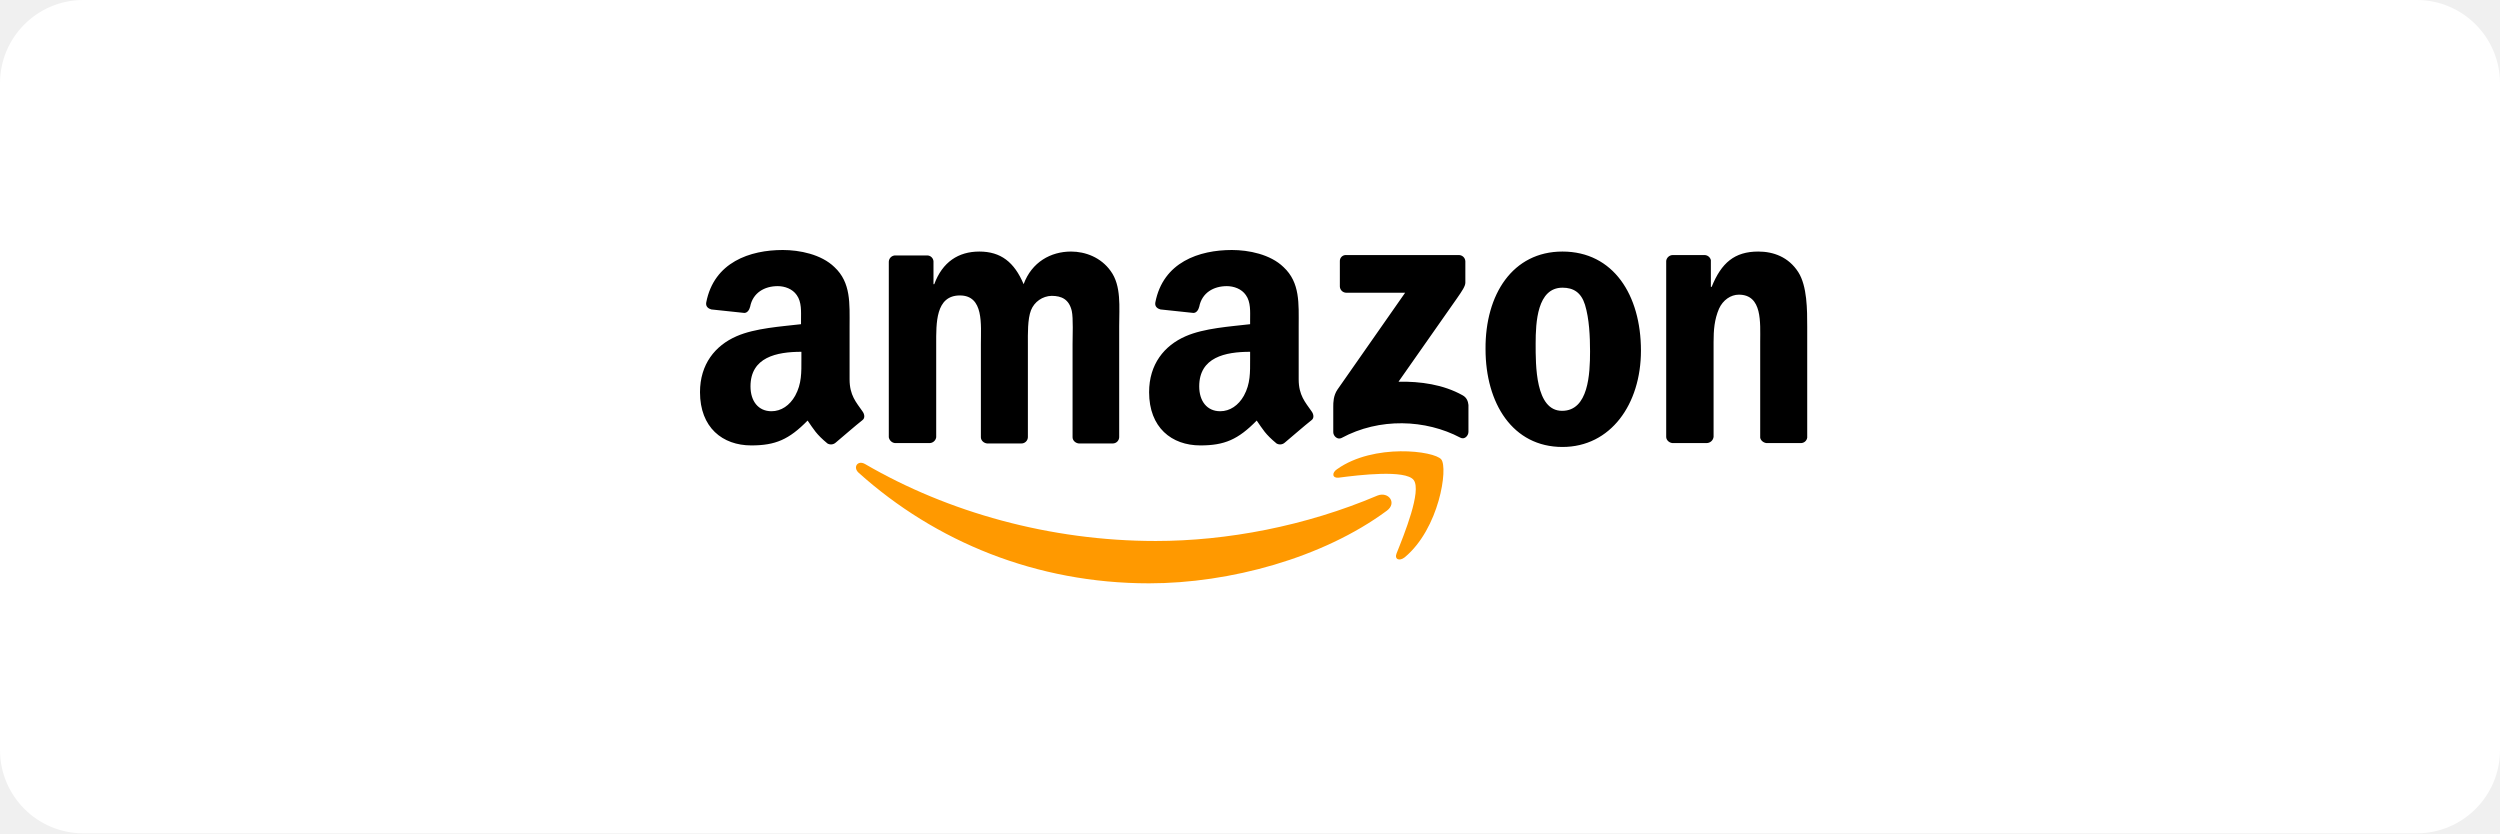
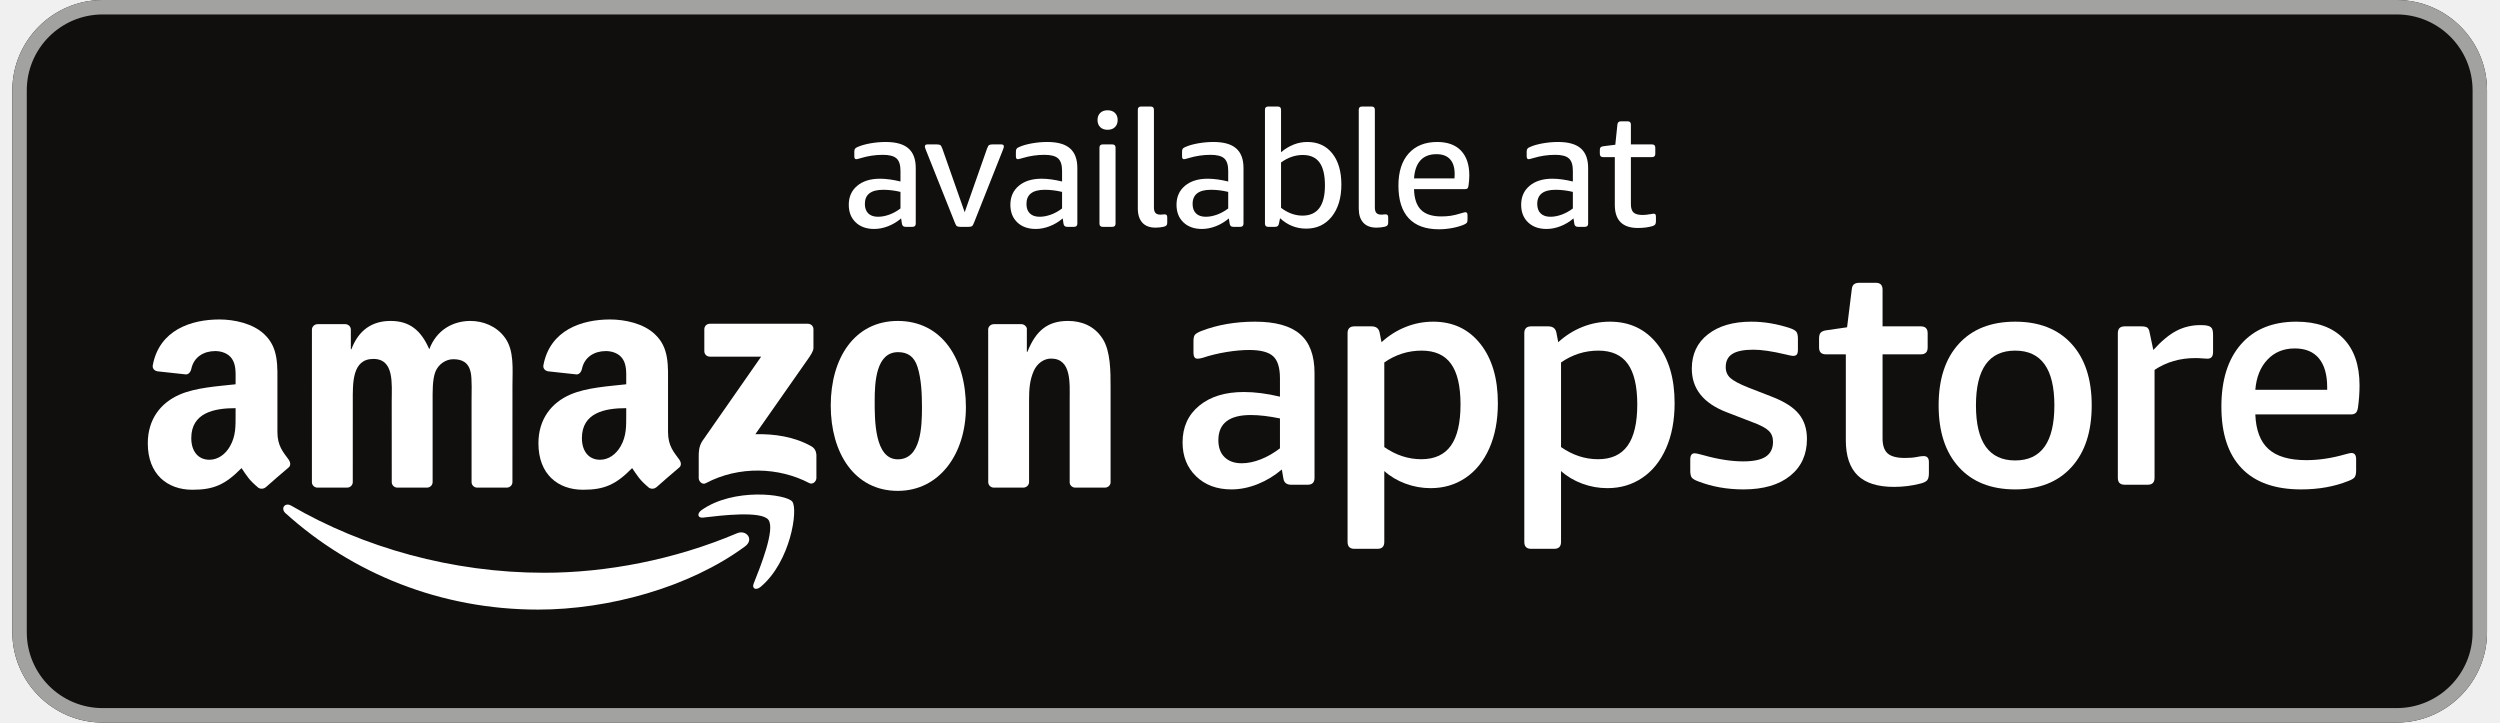
- <svg xmlns="http://www.w3.org/2000/svg" width="150" height="50" viewBox="0 0 150 50" fill="none">
-   <rect width="150" height="50" rx="5" fill="white" />
-   <g clip-path="url(#clip0_62_26)">
-     <path fill-rule="evenodd" clip-rule="evenodd" d="M83.212 30.641C79.366 33.485 73.771 35 68.946 35C62.186 35 56.126 32.506 51.51 28.357C51.161 28.03 51.464 27.587 51.907 27.844C56.871 30.734 63.002 32.459 69.342 32.459C73.608 32.459 78.317 31.573 82.652 29.732C83.305 29.476 83.841 30.175 83.212 30.641H83.212Z" fill="#FF9900" />
-     <path fill-rule="evenodd" clip-rule="evenodd" d="M84.82 28.8C84.331 28.17 81.557 28.497 80.321 28.66C79.948 28.706 79.879 28.38 80.228 28.147C82.443 26.585 86.056 27.051 86.475 27.564C86.895 28.077 86.359 31.713 84.284 33.438C83.957 33.695 83.654 33.555 83.794 33.205C84.261 32.04 85.31 29.452 84.82 28.8Z" fill="#FF9900" />
-     <path fill-rule="evenodd" clip-rule="evenodd" d="M80.391 17.192V15.676C80.389 15.626 80.397 15.577 80.414 15.53C80.432 15.484 80.46 15.441 80.495 15.406C80.53 15.371 80.572 15.344 80.618 15.326C80.665 15.308 80.715 15.3 80.764 15.303H87.524C87.626 15.301 87.724 15.339 87.799 15.409C87.873 15.478 87.916 15.574 87.921 15.676V16.958C87.921 17.168 87.734 17.447 87.408 17.914L83.911 22.902C85.217 22.879 86.592 23.065 87.757 23.718C88.014 23.858 88.084 24.091 88.107 24.3V25.909C88.107 26.142 87.874 26.398 87.618 26.259C85.543 25.163 82.769 25.046 80.485 26.282C80.252 26.398 79.996 26.165 79.996 25.932V24.394C79.996 24.161 79.996 23.741 80.252 23.368L84.308 17.564H80.788C80.686 17.566 80.587 17.528 80.513 17.459C80.439 17.389 80.395 17.293 80.391 17.192ZM55.753 26.585H53.701C53.609 26.576 53.523 26.537 53.456 26.473C53.388 26.41 53.344 26.326 53.328 26.235V15.699C53.333 15.598 53.376 15.502 53.45 15.432C53.525 15.362 53.623 15.324 53.725 15.326H55.636C55.731 15.328 55.821 15.364 55.89 15.429C55.959 15.494 56.002 15.582 56.009 15.676V17.051H56.056C56.545 15.723 57.501 15.093 58.76 15.093C60.042 15.093 60.858 15.723 61.417 17.051C61.906 15.723 63.049 15.093 64.261 15.093C65.124 15.093 66.056 15.443 66.639 16.259C67.291 17.145 67.151 18.427 67.151 19.569V26.235C67.147 26.337 67.104 26.433 67.03 26.503C66.956 26.573 66.857 26.61 66.755 26.608H64.727C64.517 26.585 64.354 26.422 64.354 26.235V20.641C64.354 20.198 64.401 19.079 64.307 18.66C64.144 17.96 63.701 17.751 63.095 17.751C62.828 17.758 62.568 17.844 62.349 17.997C62.129 18.15 61.959 18.364 61.86 18.613C61.65 19.149 61.673 20.035 61.673 20.641V26.235C61.669 26.337 61.626 26.433 61.551 26.503C61.477 26.573 61.379 26.61 61.277 26.608H59.226C59.016 26.585 58.853 26.422 58.853 26.235V20.641C58.853 19.475 59.039 17.727 57.594 17.727C56.126 17.727 56.172 19.405 56.172 20.641V26.235C56.158 26.335 56.107 26.426 56.029 26.49C55.952 26.555 55.853 26.589 55.753 26.585V26.585ZM93.748 15.093C96.802 15.093 98.457 17.704 98.457 21.037C98.457 24.254 96.638 26.818 93.748 26.818C90.764 26.818 89.132 24.207 89.132 20.944C89.109 17.657 90.764 15.093 93.748 15.093V15.093ZM93.748 17.261C92.233 17.261 92.139 19.336 92.139 20.618C92.139 21.9 92.116 24.65 93.725 24.65C95.31 24.65 95.403 22.436 95.403 21.084C95.403 20.198 95.356 19.126 95.1 18.287C94.867 17.541 94.401 17.261 93.748 17.261ZM102.396 26.585H100.345C100.135 26.562 99.972 26.398 99.972 26.212V15.652C99.984 15.556 100.032 15.468 100.104 15.404C100.177 15.339 100.271 15.304 100.368 15.303H102.279C102.366 15.306 102.449 15.337 102.517 15.392C102.584 15.447 102.632 15.522 102.652 15.606V17.214H102.699C103.282 15.769 104.074 15.093 105.496 15.093C106.405 15.093 107.314 15.419 107.897 16.328C108.433 17.168 108.433 18.59 108.433 19.615V26.259C108.419 26.352 108.371 26.438 108.298 26.498C108.224 26.558 108.132 26.589 108.037 26.585H105.985C105.799 26.561 105.636 26.422 105.612 26.259V20.524C105.612 19.359 105.752 17.68 104.33 17.68C103.841 17.68 103.375 18.007 103.142 18.52C102.862 19.172 102.815 19.802 102.815 20.524V26.212C102.802 26.315 102.753 26.409 102.676 26.477C102.598 26.546 102.499 26.584 102.396 26.585L102.396 26.585ZM75.007 21.55C75.007 22.343 75.03 23.019 74.634 23.742C74.308 24.324 73.795 24.674 73.212 24.674C72.419 24.674 71.953 24.068 71.953 23.182C71.953 21.434 73.515 21.108 75.007 21.108V21.55ZM77.081 26.562C77.015 26.62 76.932 26.655 76.844 26.664C76.757 26.672 76.668 26.653 76.592 26.608C75.916 26.049 75.776 25.769 75.403 25.233C74.284 26.375 73.469 26.725 72.023 26.725C70.298 26.725 68.946 25.653 68.946 23.531C68.946 21.853 69.856 20.734 71.138 20.175C72.257 19.685 73.819 19.592 75.007 19.452V19.196C75.007 18.706 75.054 18.123 74.751 17.704C74.495 17.331 74.028 17.168 73.609 17.168C72.817 17.168 72.117 17.564 71.954 18.403C71.907 18.59 71.791 18.776 71.604 18.776L69.623 18.566C69.46 18.52 69.273 18.403 69.32 18.147C69.786 15.723 71.954 15 73.912 15C74.914 15 76.22 15.256 77.012 16.026C78.015 16.958 77.921 18.217 77.921 19.569V22.762C77.921 23.718 78.318 24.137 78.691 24.674C78.83 24.86 78.854 25.093 78.691 25.21C78.248 25.559 77.502 26.212 77.082 26.562L77.081 26.562ZM48.084 21.55C48.084 22.343 48.107 23.019 47.711 23.742C47.385 24.324 46.872 24.674 46.289 24.674C45.496 24.674 45.03 24.068 45.03 23.182C45.03 21.434 46.592 21.108 48.084 21.108V21.55ZM50.135 26.562C50.069 26.62 49.986 26.655 49.898 26.664C49.81 26.672 49.722 26.653 49.646 26.608C48.97 26.049 48.83 25.769 48.457 25.233C47.338 26.375 46.522 26.725 45.077 26.725C43.352 26.725 42 25.653 42 23.531C42 21.853 42.909 20.734 44.191 20.175C45.31 19.685 46.872 19.592 48.061 19.452V19.196C48.061 18.706 48.108 18.123 47.804 17.704C47.548 17.331 47.082 17.168 46.663 17.168C45.87 17.168 45.171 17.564 45.008 18.403C44.961 18.59 44.844 18.776 44.658 18.776L42.677 18.566C42.514 18.52 42.327 18.403 42.374 18.147C42.84 15.723 45.008 15 46.966 15C47.968 15 49.273 15.256 50.066 16.026C51.068 16.958 50.975 18.217 50.975 19.569V22.762C50.975 23.718 51.371 24.137 51.744 24.674C51.884 24.86 51.907 25.093 51.744 25.21C51.301 25.559 50.555 26.212 50.136 26.562L50.135 26.562Z" fill="black" />
+ <svg xmlns="http://www.w3.org/2000/svg" width="173" height="50" viewBox="0 0 173 50" fill="none">
+   <g clip-path="url(#clip0_200_43)">
+     <path d="M165.853 50H7.103C3.665 50 0.853 47.188 0.853 43.75V6.25C0.853 2.812 3.665 0 7.103 0H165.853C169.29 0 172.103 2.812 172.103 6.25V43.75C172.103 47.188 169.29 50 165.853 50Z" fill="#100F0D" />
+     <path d="M165.853 0H7.103C3.665 0 0.853 2.812 0.853 6.25V43.75C0.853 47.188 3.665 50 7.103 50H165.853C169.29 50 172.103 47.188 172.103 43.75V6.25C172.103 2.812 169.29 0 165.853 0ZM165.853 1C168.748 1 171.103 3.355 171.103 6.25V43.75C171.103 46.645 168.748 49 165.853 49H7.103C4.208 49 1.853 46.645 1.853 43.75V6.25C1.853 3.355 4.208 1 7.103 1H165.853Z" fill="#A2A2A1" />
+     <path fill-rule="evenodd" clip-rule="evenodd" d="M51.56 37.808C47.689 40.665 42.078 42.184 37.245 42.184C30.472 42.184 24.373 39.68 19.757 35.513C19.395 35.185 19.718 34.739 20.153 34.992C25.133 37.889 31.291 39.635 37.651 39.635C41.942 39.635 46.658 38.744 50.998 36.903C51.652 36.626 52.201 37.334 51.56 37.808Z" fill="white" />
+     <path fill-rule="evenodd" clip-rule="evenodd" d="M53.171 35.968C52.676 35.335 49.898 35.668 48.65 35.818C48.272 35.863 48.214 35.533 48.554 35.293C50.77 33.738 54.401 34.187 54.823 34.708C55.248 35.233 54.711 38.873 52.635 40.611C52.315 40.877 52.011 40.735 52.154 40.383C52.621 39.216 53.667 36.603 53.171 35.968Z" fill="white" />
+     <path fill-rule="evenodd" clip-rule="evenodd" d="M48.739 24.299V22.787C48.74 22.557 48.913 22.404 49.122 22.404L55.9 22.404C56.117 22.404 56.291 22.561 56.291 22.785V24.082C56.289 24.299 56.105 24.583 55.78 25.034L52.27 30.047C53.573 30.017 54.951 30.212 56.136 30.877C56.402 31.027 56.474 31.249 56.495 31.467V33.081C56.495 33.303 56.251 33.561 55.995 33.426C53.91 32.334 51.141 32.215 48.834 33.44C48.599 33.566 48.352 33.312 48.352 33.09V31.556C48.352 31.31 48.356 30.89 48.604 30.516L52.672 24.68H49.13C48.913 24.68 48.74 24.526 48.739 24.299Z" fill="white" />
+     <path fill-rule="evenodd" clip-rule="evenodd" d="M24.014 33.744H21.952C21.756 33.731 21.6 33.584 21.584 33.396L21.585 22.813C21.585 22.601 21.763 22.432 21.983 22.432L23.903 22.432C24.105 22.441 24.266 22.593 24.278 22.787V24.169H24.317C24.817 22.832 25.76 22.209 27.03 22.209C28.32 22.209 29.129 22.832 29.706 24.169C30.207 22.832 31.343 22.209 32.555 22.209C33.421 22.209 34.364 22.564 34.942 23.367C35.596 24.258 35.462 25.549 35.462 26.685L35.46 33.363C35.46 33.575 35.282 33.744 35.062 33.744H33.002C32.795 33.731 32.633 33.567 32.633 33.365L32.632 27.754C32.632 27.309 32.671 26.195 32.574 25.772C32.42 25.059 31.959 24.858 31.362 24.858C30.861 24.858 30.341 25.193 30.129 25.727C29.918 26.262 29.937 27.152 29.937 27.754V33.363C29.937 33.575 29.759 33.744 29.54 33.744H27.48C27.272 33.731 27.109 33.567 27.109 33.365L27.107 27.754C27.107 26.573 27.299 24.837 25.837 24.837C24.355 24.837 24.413 26.529 24.413 27.754L24.412 33.363C24.412 33.575 24.234 33.744 24.014 33.744Z" fill="white" />
+     <path fill-rule="evenodd" clip-rule="evenodd" d="M62.145 24.369C60.624 24.369 60.528 26.44 60.528 27.732C60.528 29.023 60.509 31.785 62.126 31.785C63.724 31.785 63.8 29.558 63.8 28.2C63.8 27.309 63.762 26.239 63.492 25.393C63.261 24.658 62.799 24.369 62.145 24.369ZM62.126 22.209C65.186 22.209 66.841 24.837 66.841 28.177C66.841 31.406 65.013 33.968 62.126 33.968C59.123 33.968 57.487 31.339 57.487 28.065C57.487 24.77 59.142 22.209 62.126 22.209Z" fill="white" />
+     <path fill-rule="evenodd" clip-rule="evenodd" d="M70.81 33.744H68.756C68.549 33.731 68.386 33.567 68.386 33.365L68.382 22.778C68.4 22.584 68.571 22.432 68.778 22.432L70.691 22.432C70.871 22.44 71.02 22.564 71.058 22.727V24.346H71.097C71.674 22.898 72.482 22.209 73.907 22.209C74.831 22.209 75.735 22.542 76.312 23.456C76.852 24.302 76.852 25.727 76.852 26.752V33.412C76.829 33.599 76.661 33.744 76.457 33.744H74.39C74.198 33.732 74.044 33.592 74.022 33.412V27.665C74.022 26.507 74.157 24.814 72.733 24.814C72.232 24.814 71.77 25.148 71.54 25.66C71.251 26.307 71.212 26.952 71.212 27.665V33.363C71.209 33.575 71.03 33.744 70.81 33.744Z" fill="white" />
+     <path fill-rule="evenodd" clip-rule="evenodd" d="M45.414 33.718C45.277 33.841 45.081 33.849 44.927 33.767C44.242 33.197 44.12 32.934 43.745 32.392C42.613 33.545 41.812 33.891 40.345 33.891C38.609 33.891 37.259 32.82 37.259 30.677C37.259 29.003 38.166 27.865 39.458 27.307C40.577 26.815 42.139 26.727 43.335 26.592V26.324C43.335 25.833 43.374 25.254 43.084 24.83C42.834 24.45 42.352 24.294 41.927 24.294C41.141 24.294 40.442 24.696 40.27 25.532C40.234 25.718 40.098 25.901 39.912 25.911L37.913 25.694C37.744 25.657 37.557 25.521 37.605 25.263C38.065 22.839 40.254 22.107 42.216 22.107C43.22 22.107 44.531 22.373 45.322 23.133C46.325 24.07 46.228 25.32 46.228 26.682V29.894C46.228 30.861 46.63 31.285 47.007 31.805C47.139 31.993 47.168 32.216 47.001 32.353C46.579 32.706 45.831 33.356 45.419 33.723L45.414 33.718ZM43.335 28.69C43.335 29.495 43.355 30.164 42.95 30.878C42.621 31.458 42.1 31.815 41.522 31.815C40.731 31.815 40.268 31.212 40.268 30.32C40.268 28.564 41.844 28.244 43.335 28.244V28.69Z" fill="white" />
+     <path fill-rule="evenodd" clip-rule="evenodd" d="M18.382 33.718C18.246 33.841 18.049 33.849 17.895 33.767C17.21 33.197 17.088 32.934 16.714 32.392C15.582 33.545 14.78 33.891 13.314 33.891C11.578 33.891 10.227 32.82 10.227 30.677C10.227 29.003 11.134 27.865 12.427 27.307C13.545 26.815 15.108 26.727 16.303 26.592V26.324C16.303 25.833 16.343 25.254 16.053 24.83C15.802 24.45 15.319 24.294 14.896 24.294C14.109 24.294 13.41 24.696 13.238 25.532C13.202 25.718 13.067 25.901 12.88 25.911L10.881 25.694C10.712 25.657 10.524 25.521 10.574 25.263C11.032 22.839 13.223 22.107 15.184 22.107C16.188 22.107 17.5 22.373 18.291 23.133C19.293 24.07 19.197 25.32 19.197 26.682V29.894C19.197 30.861 19.599 31.285 19.975 31.805C20.106 31.993 20.136 32.216 19.969 32.353C19.547 32.706 18.798 33.356 18.387 33.723L18.382 33.718ZM16.303 28.69C16.303 29.495 16.323 30.164 15.918 30.878C15.59 31.458 15.069 31.815 14.49 31.815C13.7 31.815 13.236 31.212 13.236 30.32C13.236 28.564 14.812 28.244 16.303 28.244V28.69Z" fill="white" />
+     <path d="M85.926 32.058C86.342 32.058 86.78 31.968 87.239 31.788C87.698 31.609 88.144 31.354 88.573 31.023V28.956C87.813 28.799 87.138 28.72 86.55 28.72C85.057 28.72 84.311 29.301 84.311 30.464C84.311 30.966 84.454 31.358 84.742 31.638C85.028 31.917 85.423 32.058 85.926 32.058ZM85.215 33.867C84.21 33.867 83.396 33.565 82.772 32.962C82.147 32.359 81.834 31.576 81.834 30.614C81.834 29.553 82.218 28.706 82.987 28.074C83.754 27.442 84.784 27.127 86.077 27.127C86.837 27.127 87.67 27.234 88.573 27.449V26.179C88.573 25.447 88.416 24.937 88.1 24.65C87.785 24.363 87.232 24.219 86.443 24.219C85.969 24.219 85.445 24.267 84.871 24.36C84.296 24.454 83.751 24.585 83.234 24.758C83.09 24.8 82.969 24.822 82.868 24.822C82.682 24.822 82.588 24.686 82.588 24.414V23.616C82.588 23.416 82.617 23.272 82.674 23.186C82.731 23.1 82.882 23.007 83.126 22.906C84.246 22.475 85.487 22.26 86.852 22.26C88.258 22.26 89.295 22.547 89.961 23.122C90.63 23.695 90.965 24.593 90.965 25.813V33.069C90.965 33.386 90.806 33.543 90.491 33.543H89.349C89.034 33.543 88.854 33.4 88.81 33.112L88.703 32.488C88.2 32.918 87.644 33.256 87.035 33.5C86.424 33.744 85.818 33.867 85.215 33.867Z" fill="white" />
+     <path d="M98.356 31.778C99.274 31.778 99.957 31.465 100.401 30.84C100.846 30.216 101.068 29.266 101.068 27.987C101.068 26.724 100.85 25.788 100.412 25.178C99.974 24.567 99.296 24.263 98.377 24.263C97.444 24.263 96.583 24.535 95.793 25.081V30.938C96.597 31.497 97.452 31.778 98.356 31.778ZM93.726 37.979C93.41 37.979 93.252 37.82 93.252 37.505V23.057C93.252 22.741 93.41 22.584 93.726 22.584H94.91C95.226 22.584 95.413 22.727 95.47 23.013L95.6 23.681C96.102 23.222 96.658 22.871 97.269 22.627C97.877 22.382 98.514 22.26 99.174 22.26C100.538 22.26 101.625 22.77 102.436 23.789C103.246 24.809 103.653 26.179 103.653 27.902C103.653 29.093 103.455 30.133 103.061 31.023C102.665 31.914 102.116 32.596 101.413 33.069C100.709 33.543 99.906 33.78 99.002 33.78C98.399 33.78 97.818 33.676 97.257 33.467C96.697 33.26 96.209 32.969 95.793 32.596V37.505C95.793 37.82 95.635 37.979 95.319 37.979H93.726Z" fill="white" />
+     <path d="M110.586 31.778C111.504 31.778 112.187 31.465 112.631 30.84C113.077 30.216 113.299 29.266 113.299 27.987C113.299 26.724 113.08 25.788 112.642 25.178C112.204 24.567 111.526 24.263 110.607 24.263C109.674 24.263 108.813 24.535 108.023 25.081V30.938C108.827 31.497 109.682 31.778 110.586 31.778ZM105.956 37.979C105.64 37.979 105.482 37.82 105.482 37.505V23.057C105.482 22.741 105.64 22.584 105.956 22.584H107.14C107.457 22.584 107.643 22.727 107.701 23.013L107.83 23.681C108.332 23.222 108.888 22.871 109.499 22.627C110.108 22.382 110.744 22.26 111.404 22.26C112.768 22.26 113.855 22.77 114.666 23.789C115.477 24.809 115.883 26.179 115.883 27.902C115.883 29.093 115.685 30.133 115.291 31.023C114.896 31.914 114.346 32.596 113.643 33.069C112.94 33.543 112.137 33.78 111.232 33.78C110.629 33.78 110.048 33.676 109.488 33.467C108.927 33.26 108.439 32.969 108.023 32.596V37.505C108.023 37.82 107.865 37.979 107.549 37.979H105.956Z" fill="white" />
+     <path d="M120.647 33.867C119.513 33.867 118.466 33.68 117.504 33.306C117.274 33.22 117.127 33.13 117.062 33.036C116.998 32.944 116.966 32.789 116.966 32.574V31.799C116.966 31.512 117.066 31.368 117.267 31.368C117.367 31.368 117.569 31.412 117.87 31.497C118.89 31.785 119.808 31.928 120.626 31.928C121.344 31.928 121.868 31.817 122.198 31.595C122.528 31.372 122.693 31.031 122.693 30.572C122.693 30.256 122.593 30 122.392 29.808C122.19 29.613 121.818 29.415 121.272 29.216L119.485 28.526C117.877 27.909 117.073 26.903 117.073 25.512C117.073 24.507 117.447 23.714 118.192 23.132C118.939 22.55 119.937 22.26 121.186 22.26C122.076 22.26 122.973 22.411 123.877 22.711C124.093 22.784 124.236 22.867 124.308 22.959C124.38 23.054 124.416 23.215 124.416 23.444V24.199C124.416 24.356 124.39 24.467 124.34 24.532C124.29 24.596 124.201 24.628 124.071 24.628C124 24.628 123.82 24.593 123.533 24.52C122.628 24.306 121.896 24.199 121.337 24.199C120.677 24.199 120.192 24.295 119.883 24.489C119.574 24.682 119.42 24.987 119.42 25.403C119.42 25.72 119.532 25.975 119.754 26.169C119.976 26.362 120.375 26.574 120.949 26.804L122.606 27.449C123.468 27.78 124.09 28.174 124.469 28.633C124.85 29.093 125.041 29.674 125.041 30.377C125.041 31.455 124.652 32.305 123.877 32.929C123.102 33.554 122.025 33.867 120.647 33.867Z" fill="white" />
+     <path d="M131.069 33.693C129.935 33.693 129.095 33.428 128.55 32.898C128.005 32.366 127.731 31.555 127.731 30.464V24.52H126.353C126.038 24.52 125.879 24.363 125.879 24.047V23.423C125.879 23.237 125.916 23.104 125.988 23.024C126.059 22.946 126.174 22.893 126.333 22.863L127.818 22.648L128.14 20.042C128.155 19.87 128.205 19.747 128.291 19.676C128.376 19.605 128.506 19.568 128.679 19.568H129.799C130.114 19.568 130.273 19.727 130.273 20.042V22.584H132.92C133.236 22.584 133.394 22.741 133.394 23.057V24.047C133.394 24.363 133.236 24.52 132.92 24.52H130.273V30.335C130.273 30.823 130.391 31.171 130.628 31.378C130.865 31.587 131.263 31.691 131.823 31.691C132.153 31.691 132.419 31.669 132.619 31.627C132.82 31.584 132.985 31.561 133.114 31.561C133.359 31.561 133.48 31.699 133.48 31.971V32.746C133.48 32.977 133.44 33.138 133.363 33.23C133.283 33.325 133.136 33.4 132.92 33.456C132.318 33.615 131.701 33.693 131.069 33.693Z" fill="white" />
+     <path d="M139.45 31.863C141.258 31.863 142.163 30.592 142.163 28.052C142.163 25.525 141.258 24.263 139.45 24.263C137.641 24.263 136.736 25.525 136.736 28.052C136.736 30.592 137.641 31.863 139.45 31.863ZM139.45 33.867C137.784 33.867 136.485 33.352 135.553 32.326C134.619 31.3 134.153 29.876 134.153 28.052C134.153 26.23 134.619 24.809 135.553 23.789C136.485 22.77 137.784 22.26 139.45 22.26C141.115 22.26 142.414 22.77 143.346 23.789C144.28 24.809 144.746 26.23 144.746 28.052C144.746 29.876 144.28 31.3 143.346 32.326C142.414 33.352 141.115 33.867 139.45 33.867Z" fill="white" />
+     <path d="M147.028 33.543C146.711 33.543 146.554 33.386 146.554 33.069V23.057C146.554 22.741 146.711 22.584 147.028 22.584H148.169C148.371 22.584 148.51 22.612 148.589 22.669C148.668 22.727 148.723 22.835 148.75 22.992L149.009 24.219C149.583 23.588 150.121 23.143 150.624 22.885C151.126 22.627 151.671 22.497 152.26 22.497H152.346C152.534 22.497 152.688 22.515 152.809 22.55C152.931 22.587 153.018 22.648 153.068 22.733C153.118 22.82 153.144 22.977 153.144 23.207V24.371C153.144 24.672 153.014 24.822 152.755 24.822C152.67 24.822 152.551 24.815 152.4 24.8C152.25 24.787 152.088 24.779 151.915 24.779C150.854 24.779 149.914 25.052 149.095 25.597V33.069C149.095 33.386 148.938 33.543 148.621 33.543H147.028Z" fill="white" />
+     <path d="M161.041 26.976V26.804C161.041 25.928 160.851 25.261 160.47 24.8C160.091 24.341 159.534 24.112 158.801 24.112C158.026 24.112 157.395 24.371 156.908 24.887C156.419 25.403 156.139 26.101 156.068 26.976H161.041ZM159.233 33.867C157.424 33.867 156.053 33.378 155.12 32.402C154.186 31.426 153.72 30.004 153.72 28.139C153.72 26.287 154.176 24.844 155.088 23.81C155.999 22.776 157.274 22.26 158.909 22.26C160.316 22.26 161.396 22.644 162.15 23.413C162.904 24.18 163.28 25.268 163.28 26.674C163.28 27.163 163.245 27.673 163.173 28.202C163.144 28.389 163.09 28.515 163.011 28.58C162.933 28.644 162.829 28.677 162.699 28.677H156.068C156.11 29.768 156.415 30.568 156.983 31.077C157.549 31.587 158.423 31.842 159.599 31.842C160.459 31.842 161.364 31.706 162.311 31.433C162.426 31.404 162.513 31.382 162.57 31.368C162.628 31.354 162.678 31.347 162.721 31.347C162.936 31.347 163.044 31.49 163.044 31.778V32.553C163.044 32.768 163.011 32.921 162.948 33.016C162.883 33.108 162.735 33.199 162.505 33.284C161.544 33.672 160.453 33.867 159.233 33.867Z" fill="white" />
+     <path d="M60.76 15C61.007 15 61.266 14.951 61.537 14.854C61.807 14.756 62.065 14.613 62.313 14.426V13.279C61.908 13.182 61.51 13.133 61.121 13.133C60.272 13.133 59.849 13.459 59.849 14.111C59.849 14.396 59.928 14.616 60.085 14.769C60.243 14.923 60.468 15 60.76 15ZM60.491 15.844C59.958 15.844 59.532 15.692 59.214 15.388C58.895 15.084 58.735 14.678 58.735 14.168C58.735 13.62 58.93 13.183 59.32 12.857C59.71 12.53 60.235 12.367 60.895 12.367C61.315 12.367 61.788 12.432 62.313 12.559V11.816C62.313 11.411 62.221 11.127 62.037 10.961C61.853 10.796 61.541 10.714 61.098 10.714C60.58 10.714 60.074 10.789 59.579 10.938C59.407 10.991 59.298 11.017 59.252 11.017C59.163 11.017 59.118 10.95 59.118 10.815V10.511C59.118 10.414 59.132 10.342 59.163 10.298C59.193 10.252 59.252 10.211 59.342 10.174C59.575 10.069 59.87 9.984 60.225 9.92C60.582 9.857 60.936 9.825 61.288 9.825C62.001 9.825 62.527 9.973 62.864 10.27C63.202 10.566 63.37 11.017 63.37 11.625V15.472C63.37 15.623 63.295 15.697 63.145 15.697H62.662C62.519 15.697 62.437 15.626 62.413 15.484L62.357 15.113C62.088 15.345 61.789 15.525 61.463 15.652C61.137 15.78 60.813 15.844 60.491 15.844Z" fill="white" />
+     <path d="M66.453 15.697C66.348 15.697 66.271 15.683 66.222 15.652C66.173 15.623 66.123 15.536 66.07 15.393L64.079 10.399C64.064 10.354 64.047 10.309 64.029 10.264C64.01 10.219 64.001 10.177 64.001 10.14C64.001 10.043 64.057 9.994 64.169 9.994H64.833C64.945 9.994 65.024 10.009 65.069 10.039C65.114 10.069 65.162 10.155 65.215 10.298L66.756 14.685L68.298 10.298C68.35 10.155 68.399 10.069 68.444 10.039C68.489 10.009 68.568 9.994 68.68 9.994H69.299C69.412 9.994 69.468 10.043 69.468 10.14C69.468 10.177 69.459 10.219 69.439 10.264C69.421 10.309 69.404 10.354 69.39 10.399L67.409 15.393C67.356 15.536 67.306 15.623 67.257 15.652C67.209 15.683 67.132 15.697 67.027 15.697H66.453Z" fill="white" />
+     <path d="M71.942 15C72.189 15 72.449 14.951 72.719 14.854C72.989 14.756 73.248 14.613 73.495 14.426V13.279C73.09 13.182 72.693 13.133 72.303 13.133C71.454 13.133 71.031 13.459 71.031 14.111C71.031 14.396 71.11 14.616 71.267 14.769C71.425 14.923 71.65 15 71.942 15ZM71.673 15.844C71.14 15.844 70.714 15.692 70.396 15.388C70.077 15.084 69.918 14.678 69.918 14.168C69.918 13.62 70.113 13.183 70.502 12.857C70.892 12.53 71.418 12.367 72.078 12.367C72.497 12.367 72.97 12.432 73.495 12.559V11.816C73.495 11.411 73.403 11.127 73.219 10.961C73.036 10.796 72.723 10.714 72.28 10.714C71.762 10.714 71.256 10.789 70.761 10.938C70.589 10.991 70.48 11.017 70.435 11.017C70.345 11.017 70.3 10.95 70.3 10.815V10.511C70.3 10.414 70.314 10.342 70.345 10.298C70.375 10.252 70.435 10.211 70.525 10.174C70.757 10.069 71.052 9.984 71.408 9.92C71.764 9.857 72.118 9.825 72.471 9.825C73.183 9.825 73.709 9.973 74.046 10.27C74.384 10.566 74.552 11.017 74.552 11.625V15.472C74.552 15.623 74.477 15.697 74.327 15.697H73.844C73.701 15.697 73.619 15.626 73.596 15.484L73.54 15.113C73.27 15.345 72.972 15.525 72.645 15.652C72.319 15.78 71.995 15.844 71.673 15.844Z" fill="white" />
+     <path d="M76.307 15.697C76.157 15.697 76.083 15.623 76.083 15.472V10.219C76.083 10.069 76.157 9.994 76.307 9.994H76.971C77.121 9.994 77.196 10.069 77.196 10.219V15.472C77.196 15.623 77.121 15.697 76.971 15.697H76.307ZM76.645 8.981C76.427 8.981 76.256 8.919 76.133 8.795C76.009 8.672 75.948 8.509 75.948 8.306C75.948 8.104 76.009 7.94 76.133 7.816C76.256 7.693 76.427 7.631 76.645 7.631C76.862 7.631 77.033 7.693 77.157 7.816C77.281 7.94 77.342 8.104 77.342 8.306C77.342 8.509 77.281 8.672 77.157 8.795C77.033 8.919 76.862 8.981 76.645 8.981Z" fill="white" />
+     <path d="M79.964 15.753C79.566 15.753 79.262 15.64 79.053 15.411C78.843 15.182 78.737 14.854 78.737 14.426V7.598C78.737 7.447 78.813 7.372 78.963 7.372H79.626C79.776 7.372 79.852 7.447 79.852 7.598V14.359C79.852 14.531 79.887 14.657 79.959 14.736C80.029 14.815 80.147 14.854 80.313 14.854C80.357 14.854 80.404 14.851 80.453 14.842C80.502 14.835 80.545 14.832 80.583 14.832C80.658 14.832 80.708 14.851 80.735 14.888C80.761 14.925 80.773 14.982 80.773 15.056V15.416C80.773 15.491 80.757 15.55 80.723 15.591C80.689 15.632 80.631 15.664 80.549 15.687C80.361 15.731 80.167 15.753 79.964 15.753Z" fill="white" />
+     <path d="M83.439 15C83.687 15 83.946 14.951 84.216 14.854C84.486 14.756 84.745 14.613 84.992 14.426V13.279C84.587 13.182 84.19 13.133 83.8 13.133C82.952 13.133 82.528 13.459 82.528 14.111C82.528 14.396 82.607 14.616 82.765 14.769C82.922 14.923 83.147 15 83.439 15ZM83.17 15.844C82.637 15.844 82.212 15.692 81.893 15.388C81.574 15.084 81.415 14.678 81.415 14.168C81.415 13.62 81.61 13.183 82 12.857C82.389 12.53 82.915 12.367 83.575 12.367C83.995 12.367 84.467 12.432 84.992 12.559V11.816C84.992 11.411 84.9 11.127 84.716 10.961C84.533 10.796 84.22 10.714 83.777 10.714C83.26 10.714 82.754 10.789 82.259 10.938C82.086 10.991 81.978 11.017 81.932 11.017C81.842 11.017 81.797 10.95 81.797 10.815V10.511C81.797 10.414 81.812 10.342 81.842 10.298C81.872 10.252 81.932 10.211 82.022 10.174C82.254 10.069 82.549 9.984 82.905 9.92C83.261 9.857 83.616 9.825 83.968 9.825C84.681 9.825 85.206 9.973 85.543 10.27C85.882 10.566 86.05 11.017 86.05 11.625V15.472C86.05 15.623 85.975 15.697 85.824 15.697H85.341C85.198 15.697 85.116 15.626 85.093 15.484L85.037 15.113C84.767 15.345 84.469 15.525 84.143 15.652C83.816 15.78 83.492 15.844 83.17 15.844Z" fill="white" />
+     <path d="M90.133 14.921C91.168 14.921 91.686 14.224 91.686 12.829C91.686 12.117 91.561 11.587 91.309 11.243C91.058 10.898 90.673 10.725 90.155 10.725C89.623 10.725 89.12 10.898 88.648 11.243V14.381C89.12 14.741 89.616 14.921 90.133 14.921ZM90.392 15.821C89.703 15.821 89.098 15.582 88.581 15.101L88.502 15.472C88.48 15.623 88.393 15.697 88.244 15.697H87.759C87.609 15.697 87.535 15.623 87.535 15.472V7.598C87.535 7.447 87.609 7.372 87.759 7.372H88.423C88.573 7.372 88.648 7.447 88.648 7.598V10.534C89.21 10.062 89.818 9.825 90.47 9.825C91.198 9.825 91.772 10.088 92.191 10.613C92.611 11.138 92.823 11.858 92.823 12.773C92.823 13.695 92.6 14.434 92.159 14.989C91.715 15.544 91.127 15.821 90.392 15.821Z" fill="white" />
+     <path d="M95.253 15.753C94.855 15.753 94.551 15.64 94.341 15.411C94.131 15.182 94.026 14.854 94.026 14.426V7.598C94.026 7.447 94.101 7.372 94.251 7.372H94.915C95.065 7.372 95.14 7.447 95.14 7.598V14.359C95.14 14.531 95.175 14.657 95.247 14.736C95.318 14.815 95.436 14.854 95.601 14.854C95.646 14.854 95.692 14.851 95.741 14.842C95.79 14.835 95.834 14.832 95.871 14.832C95.946 14.832 95.997 14.851 96.023 14.888C96.049 14.925 96.063 14.982 96.063 15.056V15.416C96.063 15.491 96.045 15.55 96.012 15.591C95.978 15.632 95.919 15.664 95.838 15.687C95.65 15.731 95.455 15.753 95.253 15.753Z" fill="white" />
+     <path d="M100.652 12.345C100.66 12.285 100.663 12.188 100.663 12.052C100.663 11.595 100.557 11.25 100.342 11.017C100.128 10.785 99.816 10.669 99.403 10.669C98.931 10.669 98.564 10.809 98.301 11.09C98.039 11.372 97.889 11.79 97.851 12.345H100.652ZM99.572 15.866C98.649 15.866 97.952 15.611 97.48 15.101C97.007 14.591 96.771 13.838 96.771 12.84C96.771 11.888 97.007 11.146 97.48 10.618C97.952 10.09 98.612 9.825 99.459 9.825C100.172 9.825 100.719 10.025 101.103 10.427C101.485 10.828 101.676 11.396 101.676 12.131C101.676 12.371 101.657 12.615 101.619 12.862C101.605 12.953 101.58 13.013 101.547 13.043C101.513 13.072 101.458 13.087 101.383 13.087H97.851C97.865 13.733 98.025 14.209 98.329 14.517C98.633 14.824 99.103 14.977 99.74 14.977C99.966 14.977 100.181 14.962 100.387 14.933C100.594 14.903 100.855 14.839 101.17 14.741C101.222 14.726 101.268 14.713 101.304 14.702C101.342 14.69 101.376 14.685 101.405 14.685C101.503 14.685 101.552 14.752 101.552 14.888V15.203C101.552 15.3 101.537 15.37 101.507 15.411C101.478 15.452 101.413 15.495 101.316 15.54C101.09 15.638 100.823 15.716 100.512 15.776C100.201 15.836 99.887 15.866 99.572 15.866Z" fill="white" />
+     <path d="M107.289 15C107.537 15 107.796 14.951 108.065 14.854C108.335 14.756 108.594 14.613 108.842 14.426V13.279C108.437 13.182 108.039 13.133 107.649 13.133C106.801 13.133 106.377 13.459 106.377 14.111C106.377 14.396 106.457 14.616 106.614 14.769C106.772 14.923 106.996 15 107.289 15ZM107.02 15.844C106.486 15.844 106.061 15.692 105.743 15.388C105.424 15.084 105.264 14.678 105.264 14.168C105.264 13.62 105.459 13.183 105.849 12.857C106.239 12.53 106.764 12.367 107.425 12.367C107.845 12.367 108.317 12.432 108.842 12.559V11.816C108.842 11.411 108.749 11.127 108.566 10.961C108.382 10.796 108.069 10.714 107.626 10.714C107.108 10.714 106.603 10.789 106.107 10.938C105.936 10.991 105.827 11.017 105.782 11.017C105.691 11.017 105.646 10.95 105.646 10.815V10.511C105.646 10.414 105.662 10.342 105.691 10.298C105.722 10.252 105.782 10.211 105.872 10.174C106.104 10.069 106.398 9.984 106.754 9.92C107.111 9.857 107.465 9.825 107.818 9.825C108.531 9.825 109.056 9.973 109.393 10.27C109.73 10.566 109.899 11.017 109.899 11.625V15.472C109.899 15.623 109.825 15.697 109.674 15.697H109.19C109.048 15.697 108.965 15.626 108.943 15.484L108.887 15.113C108.616 15.345 108.318 15.525 107.992 15.652C107.667 15.78 107.342 15.844 107.02 15.844Z" fill="white" />
+     <path d="M113.343 15.776C112.277 15.776 111.745 15.244 111.745 14.179V10.872H110.934C110.784 10.872 110.709 10.796 110.709 10.646V10.365C110.709 10.29 110.727 10.233 110.76 10.196C110.794 10.159 110.86 10.132 110.958 10.118L111.779 10.016L111.924 8.621C111.94 8.472 112.018 8.396 112.161 8.396H112.633C112.784 8.396 112.858 8.472 112.858 8.621V9.994H114.32C114.471 9.994 114.546 10.069 114.546 10.219V10.646C114.546 10.796 114.471 10.872 114.32 10.872H112.858V14.123C112.858 14.4 112.92 14.595 113.043 14.707C113.168 14.82 113.379 14.876 113.68 14.876C113.822 14.876 113.998 14.857 114.208 14.82C114.32 14.797 114.396 14.786 114.434 14.786C114.494 14.786 114.534 14.803 114.557 14.837C114.579 14.871 114.591 14.925 114.591 15V15.304C114.591 15.401 114.576 15.475 114.546 15.523C114.516 15.572 114.456 15.611 114.366 15.642C114.074 15.731 113.732 15.776 113.343 15.776Z" fill="white" />
  </g>
  <defs>
-     <clipPath id="clip0_62_26">
-       <rect width="66.433" height="20" fill="white" transform="translate(42 15)" />
+     <clipPath id="clip0_200_43">
+       <rect width="171.25" height="50" fill="white" transform="translate(0.852539)" />
    </clipPath>
  </defs>
</svg>
